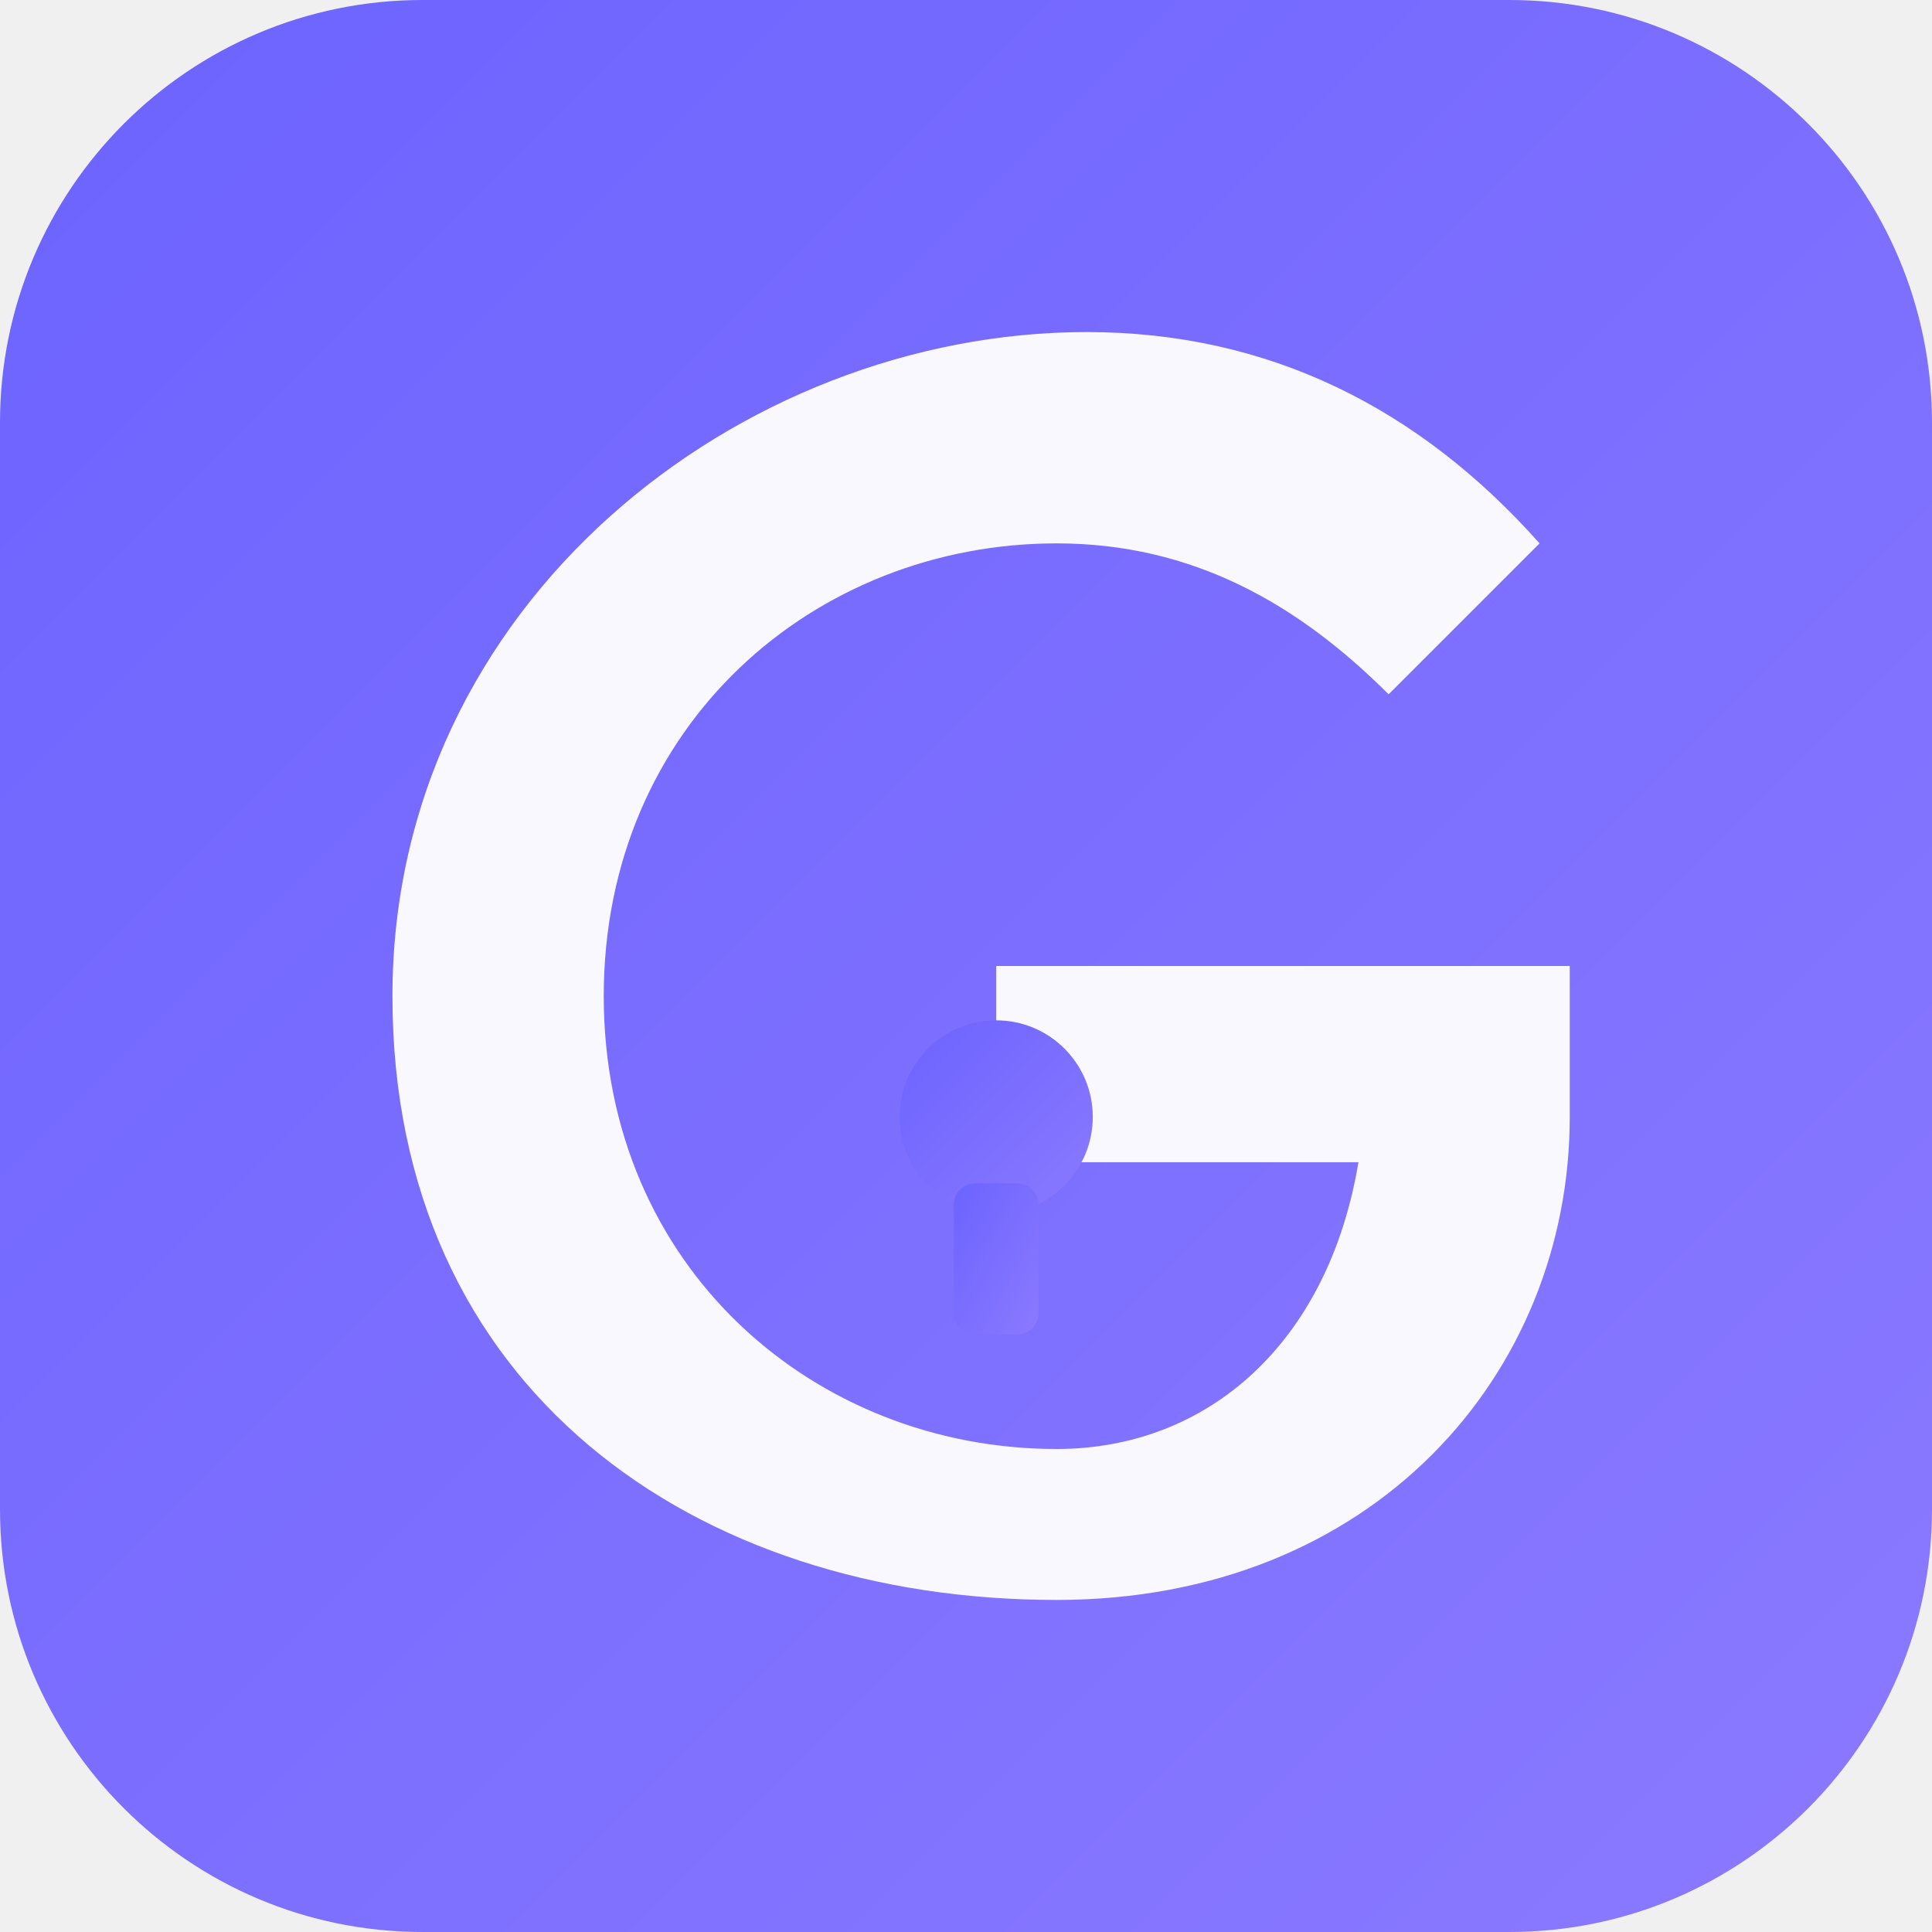
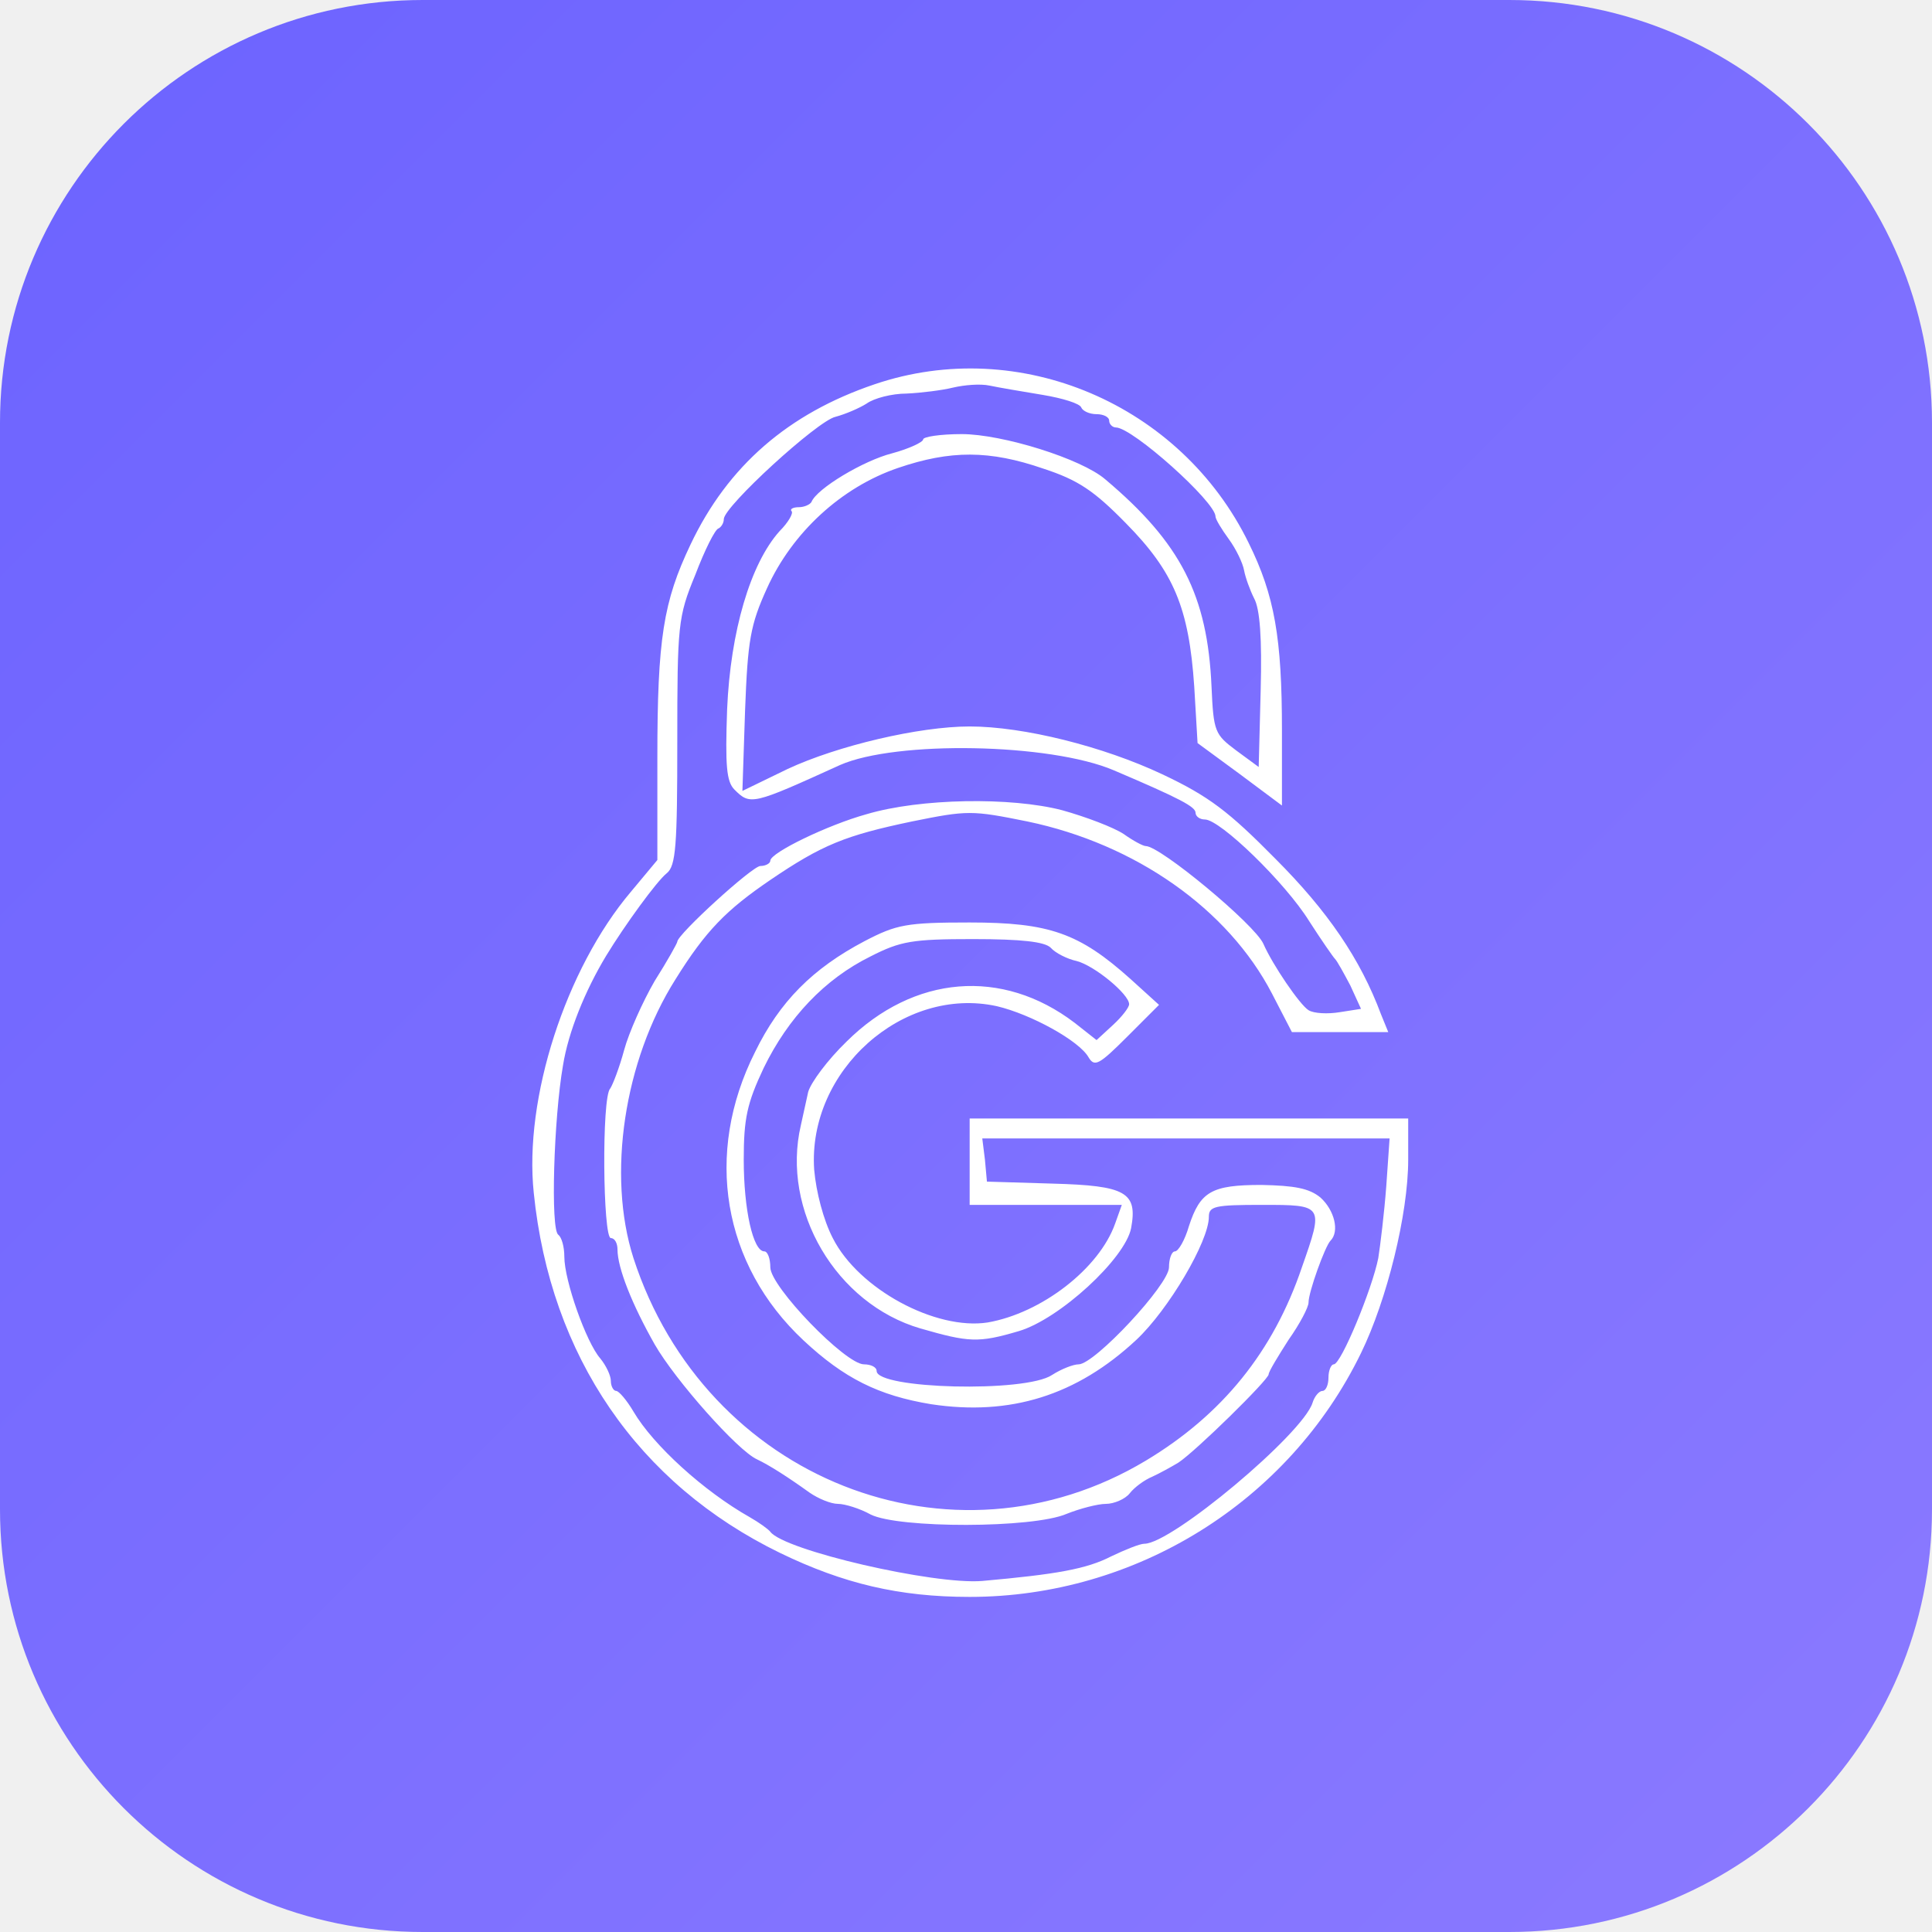
<svg xmlns="http://www.w3.org/2000/svg" viewBox="0 0 64 64">
  <defs>
    <linearGradient id="g" x1="0" y1="0" x2="1" y2="1">
      <stop offset="0%" stop-color="#6c63ff" />
      <stop offset="100%" stop-color="#8b7aff" />
    </linearGradient>
  </defs>
  <rect width="64" height="64" rx="14" fill="url(#g)" />
-   <path d="     M 36 11     C 24.5 11, 13 20, 13 33     C 13 46, 23 53, 35 53     C 45.5 53, 52 45.5, 52 37     L 52 32     L 33 32     L 33 38.5     L 45 38.5     C 44 44.5, 40 48, 35 48     C 27 48, 20 42, 20 33     C 20 24, 27 18, 35 18     C 39.5 18, 43 20, 46 23     L 51 18     C 47 13.5, 42 11, 36 11     Z   " fill="white" fill-opacity="0.95" />
-   <circle cx="33" cy="37" r="3.2" fill="url(#g)" />
-   <rect x="31.6" y="39.2" width="2.8" height="5" rx="0.7" fill="url(#g)" />
+   <svg x="10" y="10" width="44" height="44" viewBox="199.5 34.1 199.9 199.9" preserveAspectRatio="xMidYMid meet">
+     <g transform="translate(0,327) scale(0.1,-0.1)" fill="#ffffff">
+       <path d="M2857 2805 c-130 -44 -221 -123 -277 -241 -41 -86 -50 -142 -50 -321 l0 -154 -40 -48 c-98 -116 -161 -311 -146 -453 25 -246 157 -438 371 -542 95 -46 179 -66 285 -66 250 0 480 143 589 367 39 80 71 209 71 291 l0 62 -330 0 -330 0 0 -65 0 -65 114 0 115 0 -10 -28 c-24 -68 -111 -135 -192 -149 -78 -12 -194 50 -233 127 -14 27 -25 69 -28 103 -10 149 134 277 275 246 51 -12 124 -52 138 -77 9 -15 16 -11 58 31 l48 48 -43 39 c-77 69 -122 85 -242 85 -95 0 -110 -3 -158 -28 -78 -41 -128 -91 -165 -167 -77 -153 -49 -320 73 -434 61 -57 113 -83 192 -96 119 -18 219 13 309 97 48 45 109 148 109 185 0 16 9 18 80 18 93 0 93 0 60 -94 -43 -127 -120 -222 -235 -291 -292 -175 -663 -28 -771 305 -40 125 -14 297 63 419 46 74 77 105 143 150 78 53 113 67 213 88 84 17 90 17 174 0 163 -34 302 -132 368 -259 l30 -58 72 0 73 0 -11 27 c-31 83 -80 155 -159 234 -70 71 -100 94 -170 127 -89 42 -209 72 -290 72 -76 0 -199 -29 -274 -64 l-68 -33 4 121 c4 106 8 129 33 184 38 84 112 152 197 181 79 27 138 27 219 -1 52 -17 76 -33 124 -82 72 -73 95 -127 103 -246 l5 -85 64 -47 63 -47 0 113 c0 139 -11 203 -50 282 -102 209 -345 313 -563 239z m253 -16 c30 -5 56 -13 58 -19 2 -5 12 -10 23 -10 10 0 19 -4 19 -10 0 -5 5 -10 10 -10 25 0 150 -112 150 -134 0 -4 9 -19 20 -34 11 -15 21 -36 23 -47 2 -11 9 -30 15 -42 9 -16 12 -61 10 -138 l-3 -116 -34 25 c-32 24 -34 28 -37 96 -6 137 -46 216 -160 312 -36 31 -155 68 -216 68 -32 0 -58 -4 -58 -8 0 -4 -21 -14 -47 -21 -43 -11 -113 -53 -121 -73 -2 -4 -11 -8 -19 -8 -9 0 -14 -3 -11 -6 3 -3 -5 -17 -18 -30 -44 -49 -74 -151 -79 -268 -3 -85 -1 -109 11 -121 24 -24 27 -23 159 37 84 37 316 33 412 -8 101 -43 123 -55 123 -64 0 -5 6 -10 14 -10 23 0 121 -95 157 -153 18 -28 36 -54 39 -57 3 -3 13 -21 23 -40 l16 -35 -32 -5 c-18 -3 -39 -2 -47 3 -13 8 -54 68 -68 100 -13 29 -155 147 -177 147 -4 0 -19 8 -33 18 -15 10 -57 26 -93 36 -77 20 -213 18 -294 -6 -58 -16 -145 -58 -145 -70 0 -4 -7 -8 -15 -8 -12 0 -125 -103 -125 -114 0 -2 -15 -29 -34 -59 -18 -31 -39 -78 -46 -104 -7 -26 -17 -52 -21 -58 -13 -13 -11 -225 1 -225 6 0 10 -8 10 -17 0 -28 22 -83 56 -143 31 -54 125 -160 154 -173 19 -9 47 -27 79 -50 13 -9 32 -17 43 -17 10 0 33 -7 49 -16 42 -21 244 -21 295 1 20 8 47 15 59 15 12 0 29 7 36 16 7 9 22 20 34 25 11 5 29 15 39 21 26 17 136 125 136 133 0 4 14 27 30 52 17 24 30 49 30 56 0 16 25 85 33 93 14 14 6 46 -15 65 -17 14 -39 18 -89 19 -75 0 -92 -10 -109 -62 -6 -21 -16 -38 -21 -38 -5 0 -9 -11 -9 -24 0 -26 -112 -146 -136 -146 -8 0 -26 -7 -40 -16 -40 -27 -264 -21 -264 6 0 6 -9 10 -19 10 -28 0 -141 117 -141 146 0 13 -4 24 -9 24 -17 0 -31 63 -31 138 0 62 5 85 30 138 37 76 92 134 161 168 45 23 63 26 154 26 73 0 108 -4 117 -13 7 -8 25 -17 39 -20 27 -7 79 -50 79 -65 0 -5 -11 -19 -24 -31 l-25 -23 -33 26 c-109 83 -242 72 -343 -28 -29 -28 -54 -62 -58 -76 -3 -14 -8 -36 -11 -50 -30 -128 53 -269 180 -306 73 -21 87 -22 148 -4 61 18 160 109 169 155 10 54 -8 64 -118 67 l-99 3 -3 33 -4 32 307 0 306 0 -5 -72 c-3 -40 -9 -89 -12 -108 -9 -46 -56 -160 -67 -160 -4 0 -8 -9 -8 -20 0 -11 -4 -20 -9 -20 -5 0 -12 -8 -15 -18 -15 -47 -212 -212 -253 -212 -7 0 -29 -9 -50 -19 -37 -19 -82 -27 -194 -37 -73 -6 -298 46 -319 74 -3 4 -17 14 -31 22 -69 39 -145 108 -175 159 -10 17 -22 31 -26 31 -4 0 -8 7 -8 15 0 8 -7 23 -16 34 -21 24 -54 117 -54 153 0 15 -4 29 -9 33 -12 7 -7 175 7 255 8 50 33 112 65 165 28 46 76 112 91 124 14 11 16 42 16 198 0 176 1 188 27 251 14 37 30 69 35 70 4 2 8 8 8 14 0 19 141 148 168 154 15 4 36 13 47 20 11 8 38 15 60 15 22 1 54 5 70 9 17 4 41 6 55 3 14 -3 50 -9 80 -14z" />
+     </g>
+   </svg>
</svg>
